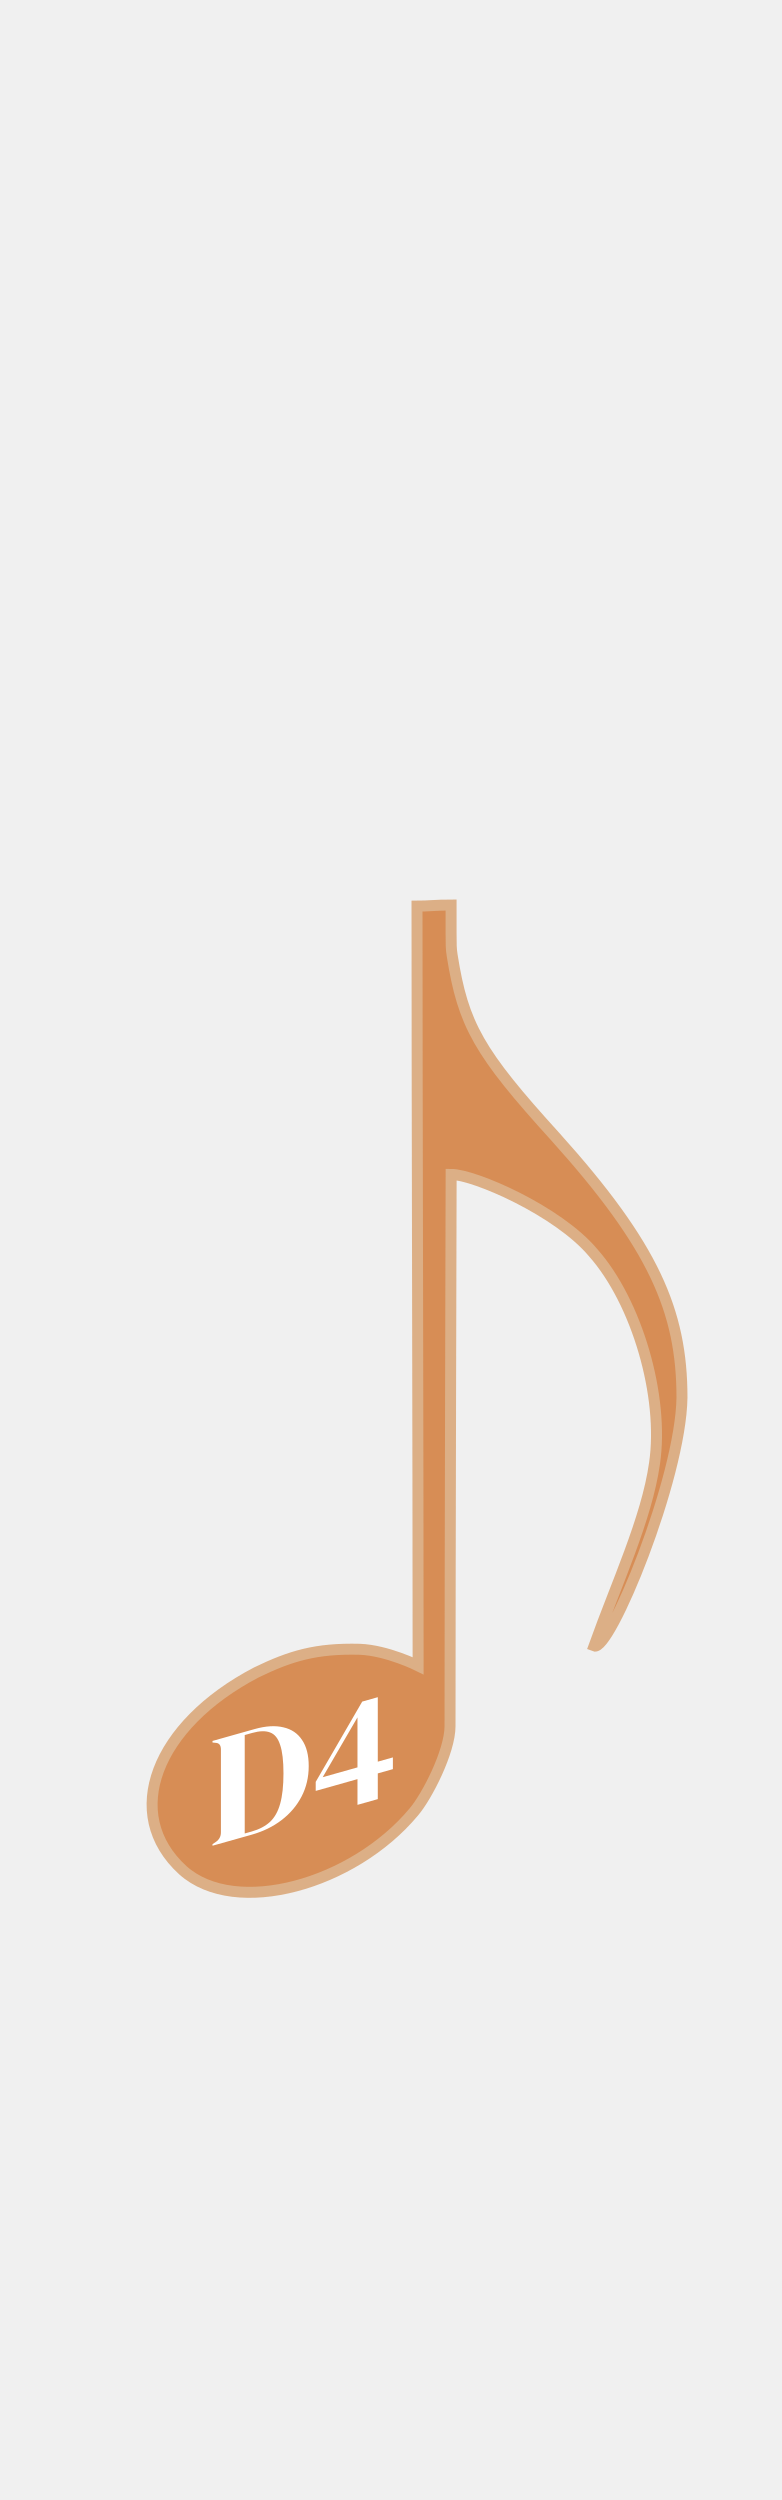
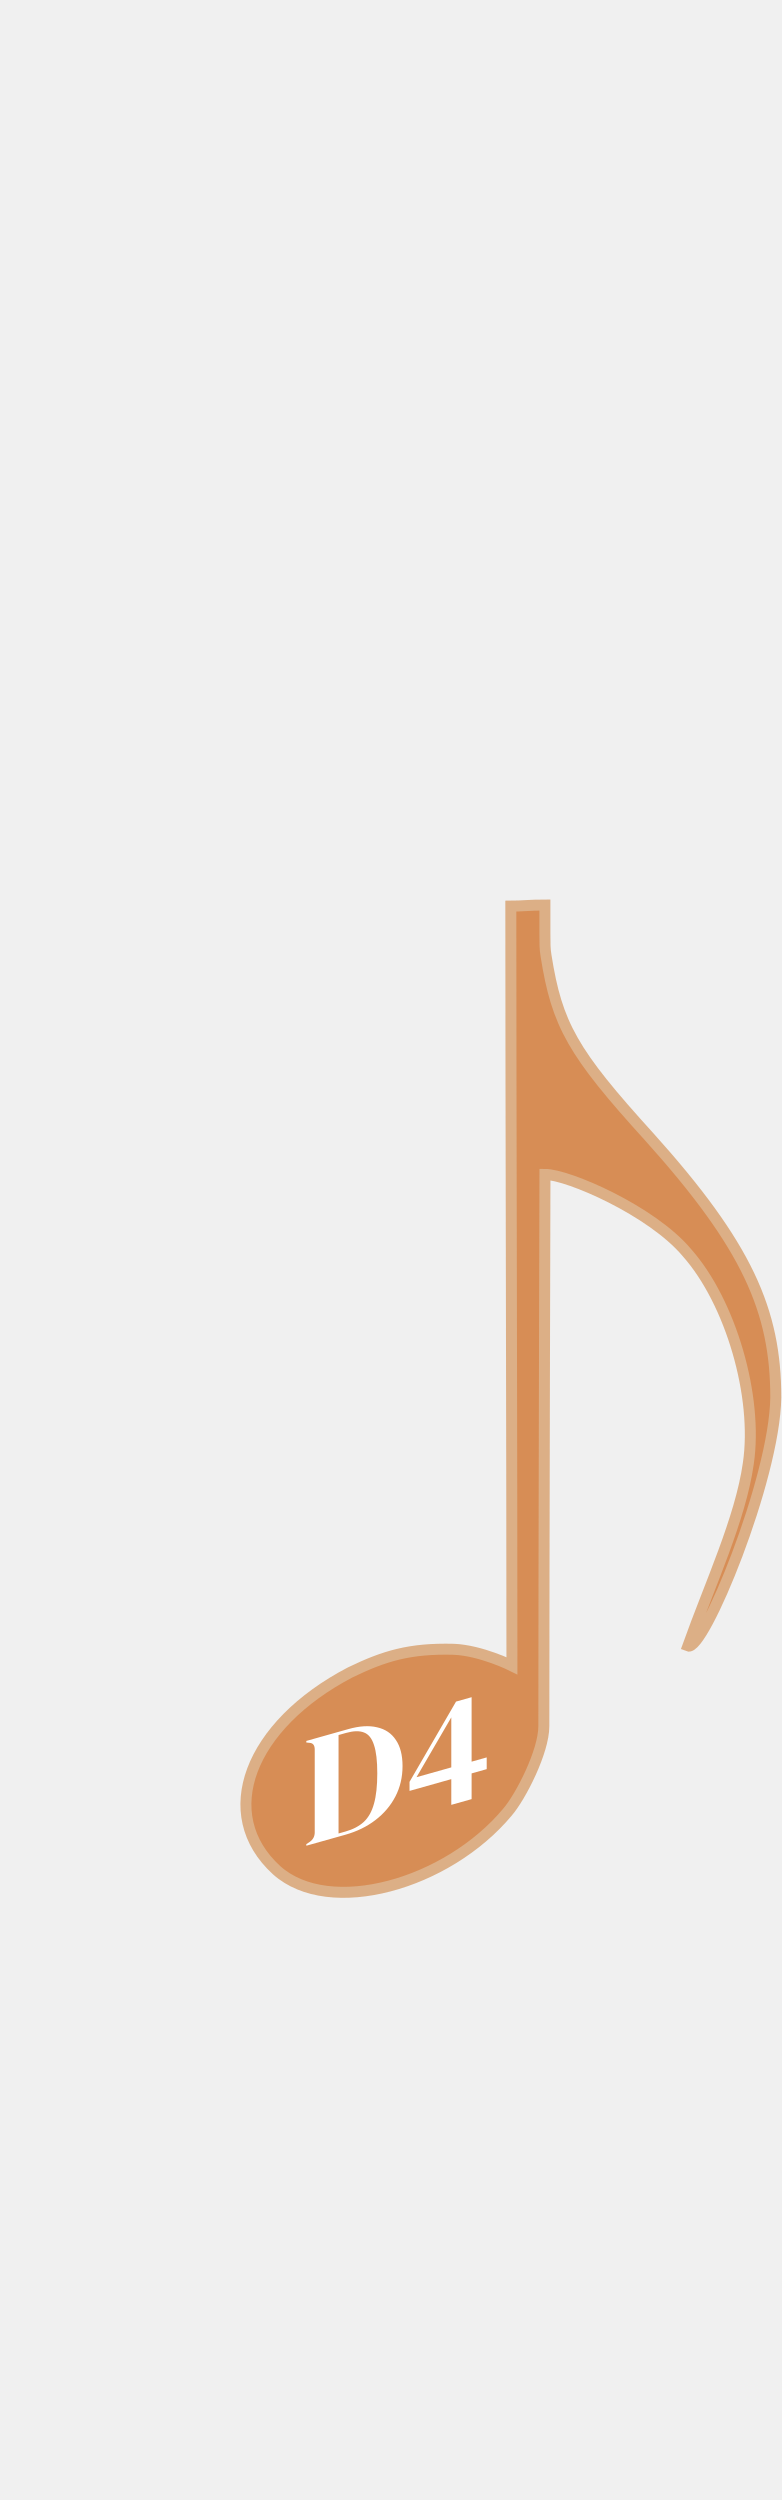
<svg xmlns="http://www.w3.org/2000/svg" width="125" height="400" viewBox="0 0 33.073 105.833" version="1.1" id="svg5" xml:space="preserve">
  <defs id="defs2">
    <symbol id="clef" viewBox="0 0 1000 1000" style="overflow:inherit">
      <path transform="scale(1,-1)" d="m 562,-21 c 0,89 -65,150 -155,150 7,-44 34,-203 55,-323 71,29 100,102 100,173 z M 420,-206 362,123 C 303,109 258,60 258,-1 c 0,-49 22,-75 61,-99 12,-8 22,-13 22,-22 0,-9 -9,-13 -17,-13 -80,0 -135,96 -135,166 0,94 62,190 153,217 -7,41 -14,88 -23,142 C 304,375 288,361 271,346 183,270 97,161 97,39 c 0,-151 122,-251 265,-251 19,0 38,2 58,6 z M 332,822 c -8,-31 -11,-65 -11,-102 0,-42 5,-81 11,-121 69,68 146,146 146,250 0,69 -24,118 -39,118 -52,0 -98,-105 -107,-145 z M 122,-513 c 0,66 45,123 115,123 75,0 116,-57 116,-111 0,-64 -47,-104 -94,-111 -3,-1 -5,-2 -5,-4 0,-1 2,-2 3,-3 2,0 23,-5 47,-5 101,0 154,55 154,159 0,53 -11,123 -30,219 -23,-4 -50,-7 -79,-7 -186,0 -349,147 -349,334 0,200 126,321 217,406 21,17 73,70 74,71 -17,112 -22,161 -22,215 0,84 18,212 82,288 33,39 64,51 71,51 18,0 47,-35 71,-86 16,-36 44,-110 44,-201 0,-159 -73,-284 -179,-395 9,-56 19,-115 29,-175 146,0 253,-102 253,-253 0,-103 -73,-205 -171,-237 6,-39 12,-69 15,-89 10,-57 16,-102 16,-141 0,-63 -14,-129 -68,-167 -36,-22 -77,-34 -124,-34 -135,0 -186,87 -186,153 z" id="path1775" />
    </symbol>
    <symbol id="offset" viewBox="0 0 1000 1000" style="overflow:inherit">
      <path transform="scale(1,-1)" d="m 201,79 c 1,-8 2,-16 2,-25 0,-41 -15,-90 -53,-133 -54,-61 -119,-93 -123,-95 -2,-1 -6,-2 -8,-2 -8,0 -14,6 -14,14 L 0,439 c 0,8 6,14 14,14 h 12 c 8,0 14,-6 14,-14 L 36,118 c 5,6 34,37 84,37 51,0 75,-37 81,-76 z M 132,40 v 11 c 0,21 -3,55 -39,55 C 53,106 38,77 36,68 l -3,-195 c 19,15 53,42 70,68 25,38 29,84 29,99 z" id="path1778" />
    </symbol>
    <symbol id="clef-7" viewBox="0 0 1000 1000" style="overflow:inherit">
      <path transform="scale(1,-1)" d="m 562,-21 c 0,89 -65,150 -155,150 7,-44 34,-203 55,-323 71,29 100,102 100,173 z M 420,-206 362,123 C 303,109 258,60 258,-1 c 0,-49 22,-75 61,-99 12,-8 22,-13 22,-22 0,-9 -9,-13 -17,-13 -80,0 -135,96 -135,166 0,94 62,190 153,217 -7,41 -14,88 -23,142 C 304,375 288,361 271,346 183,270 97,161 97,39 c 0,-151 122,-251 265,-251 19,0 38,2 58,6 z M 332,822 c -8,-31 -11,-65 -11,-102 0,-42 5,-81 11,-121 69,68 146,146 146,250 0,69 -24,118 -39,118 -52,0 -98,-105 -107,-145 z M 122,-513 c 0,66 45,123 115,123 75,0 116,-57 116,-111 0,-64 -47,-104 -94,-111 -3,-1 -5,-2 -5,-4 0,-1 2,-2 3,-3 2,0 23,-5 47,-5 101,0 154,55 154,159 0,53 -11,123 -30,219 -23,-4 -50,-7 -79,-7 -186,0 -349,147 -349,334 0,200 126,321 217,406 21,17 73,70 74,71 -17,112 -22,161 -22,215 0,84 18,212 82,288 33,39 64,51 71,51 18,0 47,-35 71,-86 16,-36 44,-110 44,-201 0,-159 -73,-284 -179,-395 9,-56 19,-115 29,-175 146,0 253,-102 253,-253 0,-103 -73,-205 -171,-237 6,-39 12,-69 15,-89 10,-57 16,-102 16,-141 0,-63 -14,-129 -68,-167 -36,-22 -77,-34 -124,-34 -135,0 -186,87 -186,153 z" id="path1775-0" />
    </symbol>
    <symbol id="offset-9" viewBox="0 0 1000 1000" style="overflow:inherit">
      <path transform="scale(1,-1)" d="m 201,79 c 1,-8 2,-16 2,-25 0,-41 -15,-90 -53,-133 -54,-61 -119,-93 -123,-95 -2,-1 -6,-2 -8,-2 -8,0 -14,6 -14,14 L 0,439 c 0,8 6,14 14,14 h 12 c 8,0 14,-6 14,-14 L 36,118 c 5,6 34,37 84,37 51,0 75,-37 81,-76 z M 132,40 v 11 c 0,21 -3,55 -39,55 C 53,106 38,77 36,68 l -3,-195 c 19,15 53,42 70,68 25,38 29,84 29,99 z" id="path1778-3" />
    </symbol>
    <symbol id="clef-2" viewBox="0 0 1000 1000" style="overflow:inherit">
      <path transform="scale(1,-1)" d="m 562,-21 c 0,89 -65,150 -155,150 7,-44 34,-203 55,-323 71,29 100,102 100,173 z M 420,-206 362,123 C 303,109 258,60 258,-1 c 0,-49 22,-75 61,-99 12,-8 22,-13 22,-22 0,-9 -9,-13 -17,-13 -80,0 -135,96 -135,166 0,94 62,190 153,217 -7,41 -14,88 -23,142 C 304,375 288,361 271,346 183,270 97,161 97,39 c 0,-151 122,-251 265,-251 19,0 38,2 58,6 z M 332,822 c -8,-31 -11,-65 -11,-102 0,-42 5,-81 11,-121 69,68 146,146 146,250 0,69 -24,118 -39,118 -52,0 -98,-105 -107,-145 z M 122,-513 c 0,66 45,123 115,123 75,0 116,-57 116,-111 0,-64 -47,-104 -94,-111 -3,-1 -5,-2 -5,-4 0,-1 2,-2 3,-3 2,0 23,-5 47,-5 101,0 154,55 154,159 0,53 -11,123 -30,219 -23,-4 -50,-7 -79,-7 -186,0 -349,147 -349,334 0,200 126,321 217,406 21,17 73,70 74,71 -17,112 -22,161 -22,215 0,84 18,212 82,288 33,39 64,51 71,51 18,0 47,-35 71,-86 16,-36 44,-110 44,-201 0,-159 -73,-284 -179,-395 9,-56 19,-115 29,-175 146,0 253,-102 253,-253 0,-103 -73,-205 -171,-237 6,-39 12,-69 15,-89 10,-57 16,-102 16,-141 0,-63 -14,-129 -68,-167 -36,-22 -77,-34 -124,-34 -135,0 -186,87 -186,153 z" id="path1775-3" />
    </symbol>
    <symbol id="offset-7" viewBox="0 0 1000 1000" style="overflow:inherit">
      <path transform="scale(1,-1)" d="m 201,79 c 1,-8 2,-16 2,-25 0,-41 -15,-90 -53,-133 -54,-61 -119,-93 -123,-95 -2,-1 -6,-2 -8,-2 -8,0 -14,6 -14,14 L 0,439 c 0,8 6,14 14,14 h 12 c 8,0 14,-6 14,-14 L 36,118 c 5,6 34,37 84,37 51,0 75,-37 81,-76 z M 132,40 v 11 c 0,21 -3,55 -39,55 C 53,106 38,77 36,68 l -3,-195 c 19,15 53,42 70,68 25,38 29,84 29,99 z" id="path1778-5" />
    </symbol>
  </defs>
  <g id="layer1">
-     <g id="g7182" transform="translate(-40.78481,13.75834)">
+     <g id="g7182" transform="translate(-36.81332,13.75834)">
      <path d="m 48.525,65.415 c -2.606,-2.373 -1.163,-6.143 3.118,-8.377 1.443,-0.698 2.513,-1.024 4.375,-0.977 1.163,0.047 2.467,0.698 2.467,0.698 0,-8.423 -0.047,-24.34 -0.047,-32.158 0.465,0 0.791,-0.047 1.443,-0.047 0,0.465 0,0.838 0,1.21 0,0.419 0,0.652 0.047,0.931 0.465,2.932 1.117,4.095 4.375,7.679 4.142,4.607 5.352,7.353 5.352,11.03 -0.047,3.444 -3.072,10.797 -3.723,10.518 0.931,-2.606 2.234,-5.398 2.56,-7.725 0.419,-2.839 -0.745,-6.841 -2.606,-8.935 -1.489,-1.768 -5.026,-3.304 -6.003,-3.304 0,0 -0.047,16.94 -0.047,23.362 0,1.07 -0.977,2.978 -1.536,3.63 -2.56,3.072 -7.539,4.468 -9.773,2.467 z" id="path4837" style="fill:#d78d55;fill-opacity:1;stroke:#dcaf86;stroke-width:0.465;stroke-opacity:1" />
      <g aria-label="D4" transform="skewY(-15.74479)" id="text6352" style="font-size:6.722px;font-family:'DM Serif Display';-inkscape-font-specification:'DM Serif Display';fill:#ffffff;stroke-width:1.12;stroke-linecap:round;stroke-linejoin:round">
        <path d="m 49.781,78.412 v -0.067 l 0.141,-0.054 q 0.215,-0.087 0.215,-0.343 V 74.44 q 0,-0.269 -0.215,-0.343 l -0.141,-0.054 v -0.067 h 1.775 q 0.712,0 1.223,0.269 0.518,0.262 0.793,0.76 0.282,0.491 0.282,1.183 0,0.706 -0.302,1.203 -0.302,0.497 -0.847,0.76 -0.538,0.262 -1.27,0.262 z m 1.364,-0.134 h 0.289 q 0.484,0 0.78,-0.188 0.296,-0.195 0.43,-0.645 0.141,-0.457 0.141,-1.25 0,-0.793 -0.141,-1.244 -0.134,-0.457 -0.423,-0.645 -0.289,-0.195 -0.76,-0.195 h -0.316 z" id="path8492" />
        <path d="m 55.918,78.412 v -1.089 h -1.768 v -0.383 l 1.969,-2.843 h 0.659 v 2.729 h 0.639 v 0.497 h -0.639 v 1.089 z m -1.472,-1.586 h 1.472 v -2.117 z" id="path8494" />
      </g>
    </g>
  </g>
</svg>
